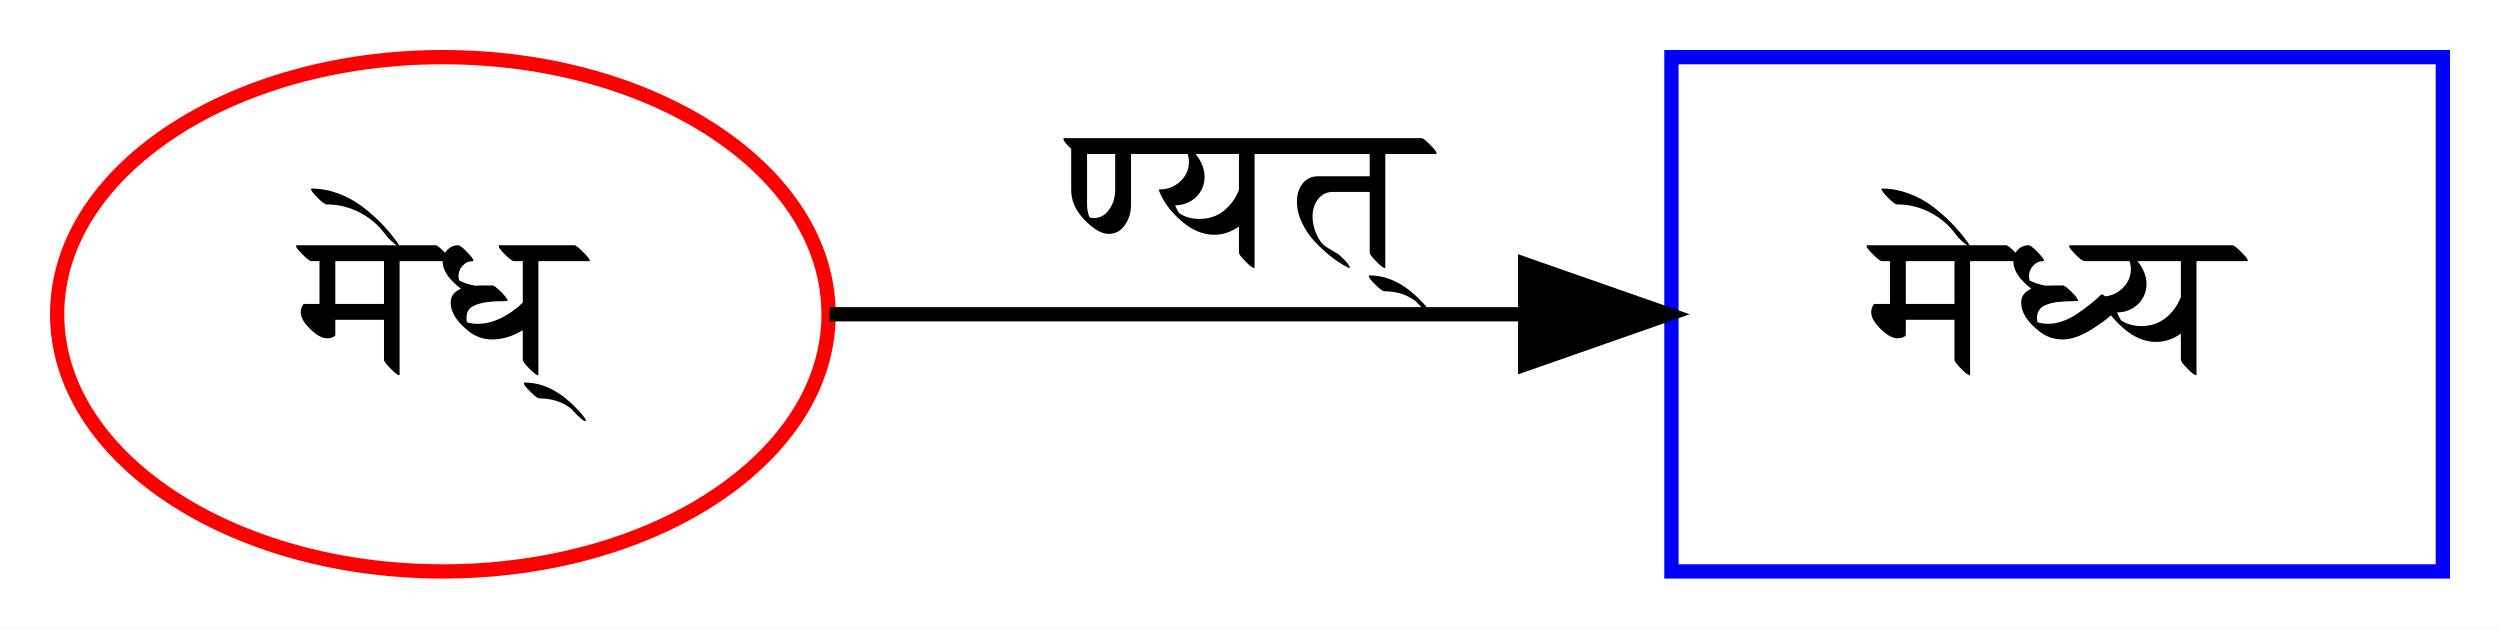
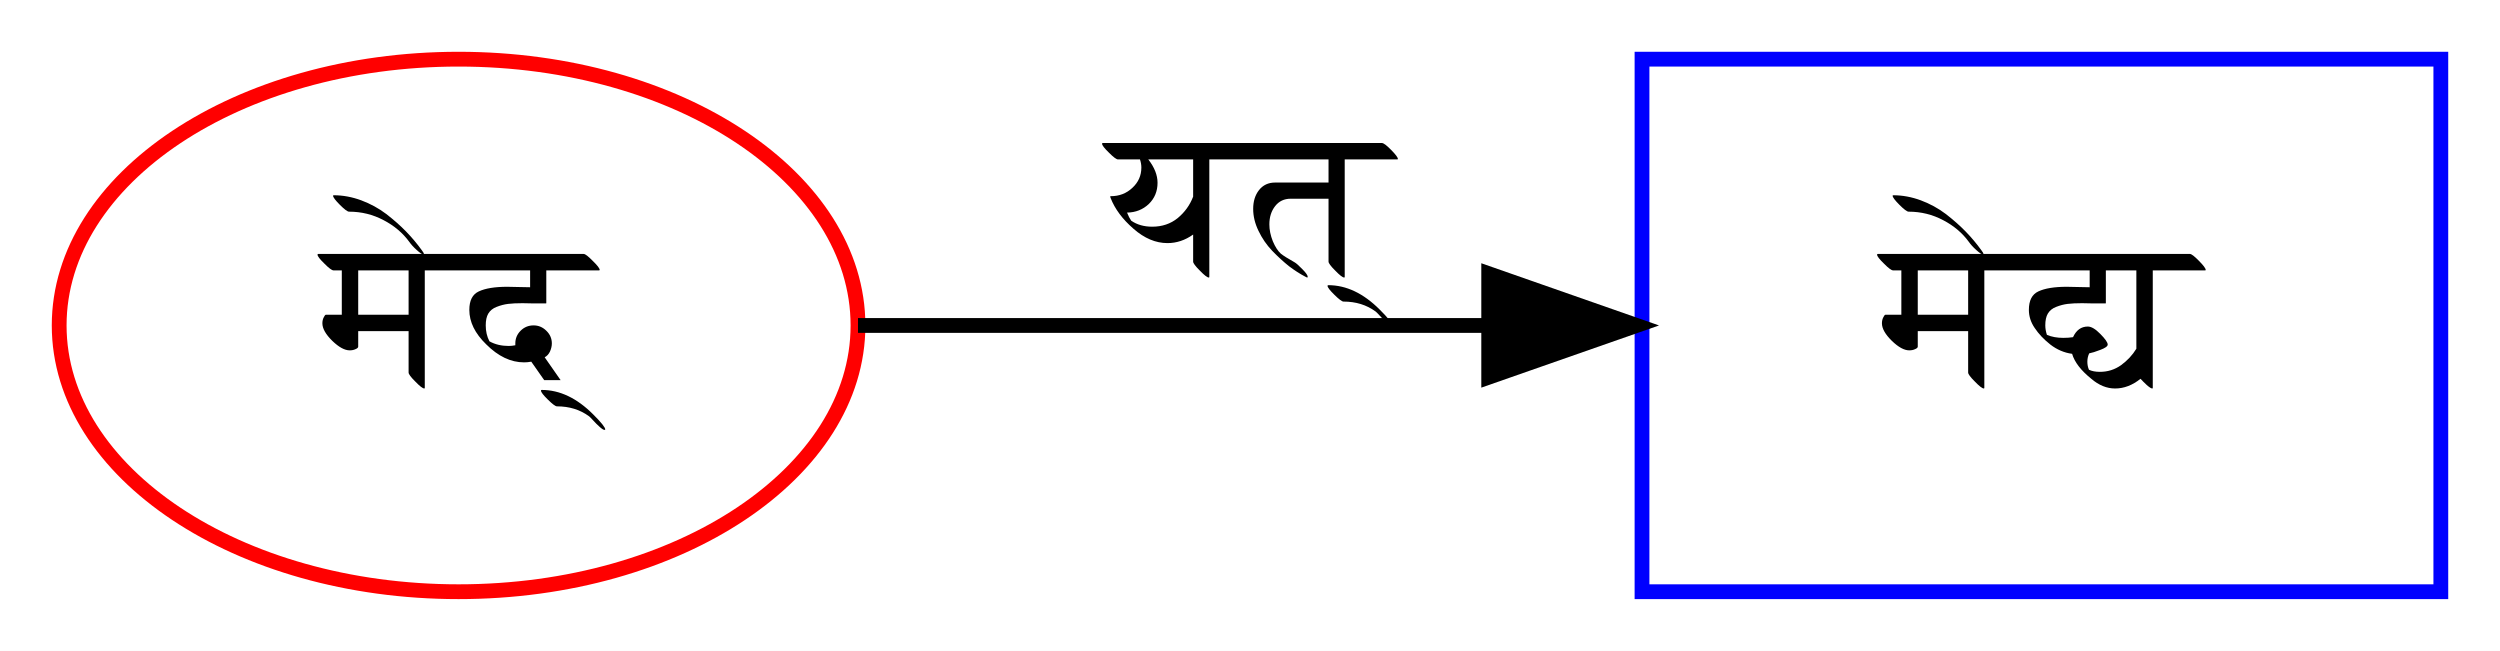
- <svg xmlns="http://www.w3.org/2000/svg" xmlns:xlink="http://www.w3.org/1999/xlink" width="175pt" height="44pt" viewBox="0.00 0.00 175.00 44.00">
+ <svg xmlns="http://www.w3.org/2000/svg" xmlns:xlink="http://www.w3.org/1999/xlink" width="169pt" height="44pt" viewBox="0.00 0.00 169.00 44.00">
  <g id="graph0" class="graph" transform="scale(1 1) rotate(0) translate(4 40)">
-     <polygon fill="#ffffff" stroke="transparent" points="-4,4 -4,-40 171,-40 171,4 -4,4" />
+     <polygon fill="#ffffff" stroke="transparent" points="-4,4 -4,-40 165,-40 165,4 -4,4" />
    <g id="node1" class="node">
      <ellipse fill="none" stroke="#ff0000" cx="27" cy="-18" rx="27" ry="18" />
-       <text text-anchor="middle" x="27" y="-14.3" font-family="Times,serif" font-size="14.00" fill="#000000">मेध्</text>
+       <text text-anchor="middle" x="27" y="-14.3" font-family="Times,serif" font-size="14.00" fill="#000000">मेद्</text>
    </g>
    <g id="node2" class="node">
      <g id="a_node2">
-         <a xlink:title="यज्ञ के लिए उपयुक्त, याज्ञा* १।१९४">
-           <polygon fill="none" stroke="#0000ff" points="167,-36 113,-36 113,0 167,0 167,-36" />
-           <text text-anchor="middle" x="140" y="-14.3" font-family="Times,serif" font-size="14.00" fill="#000000">मेध्य</text>
+         <a xlink:title="चर्बीयुक्त">
+           <polygon fill="none" stroke="#0000ff" points="161,-36 107,-36 107,0 161,0 161,-36" />
+           <text text-anchor="middle" x="134" y="-14.3" font-family="Times,serif" font-size="14.00" fill="#000000">मेद्य</text>
        </a>
      </g>
    </g>
    <g id="edge1" class="edge">
-       <path fill="none" stroke="#000000" d="M54.066,-18C68.635,-18 86.826,-18 102.715,-18" />
-       <polygon fill="#000000" stroke="#000000" points="102.763,-21.5 112.763,-18 102.763,-14.5 102.763,-21.5" />
-       <text text-anchor="middle" x="83.5" y="-21.8" font-family="Times,serif" font-size="14.00" fill="#000000">ण्यत्</text>
+       <path fill="none" stroke="#000000" d="M54.001,-18C66.828,-18 82.373,-18 96.337,-18" />
+       <polygon fill="#000000" stroke="#000000" points="96.636,-21.5 106.636,-18 96.636,-14.5 96.636,-21.5" />
+       <text text-anchor="middle" x="80.5" y="-21.8" font-family="Times,serif" font-size="14.00" fill="#000000">यत्</text>
    </g>
  </g>
</svg>
